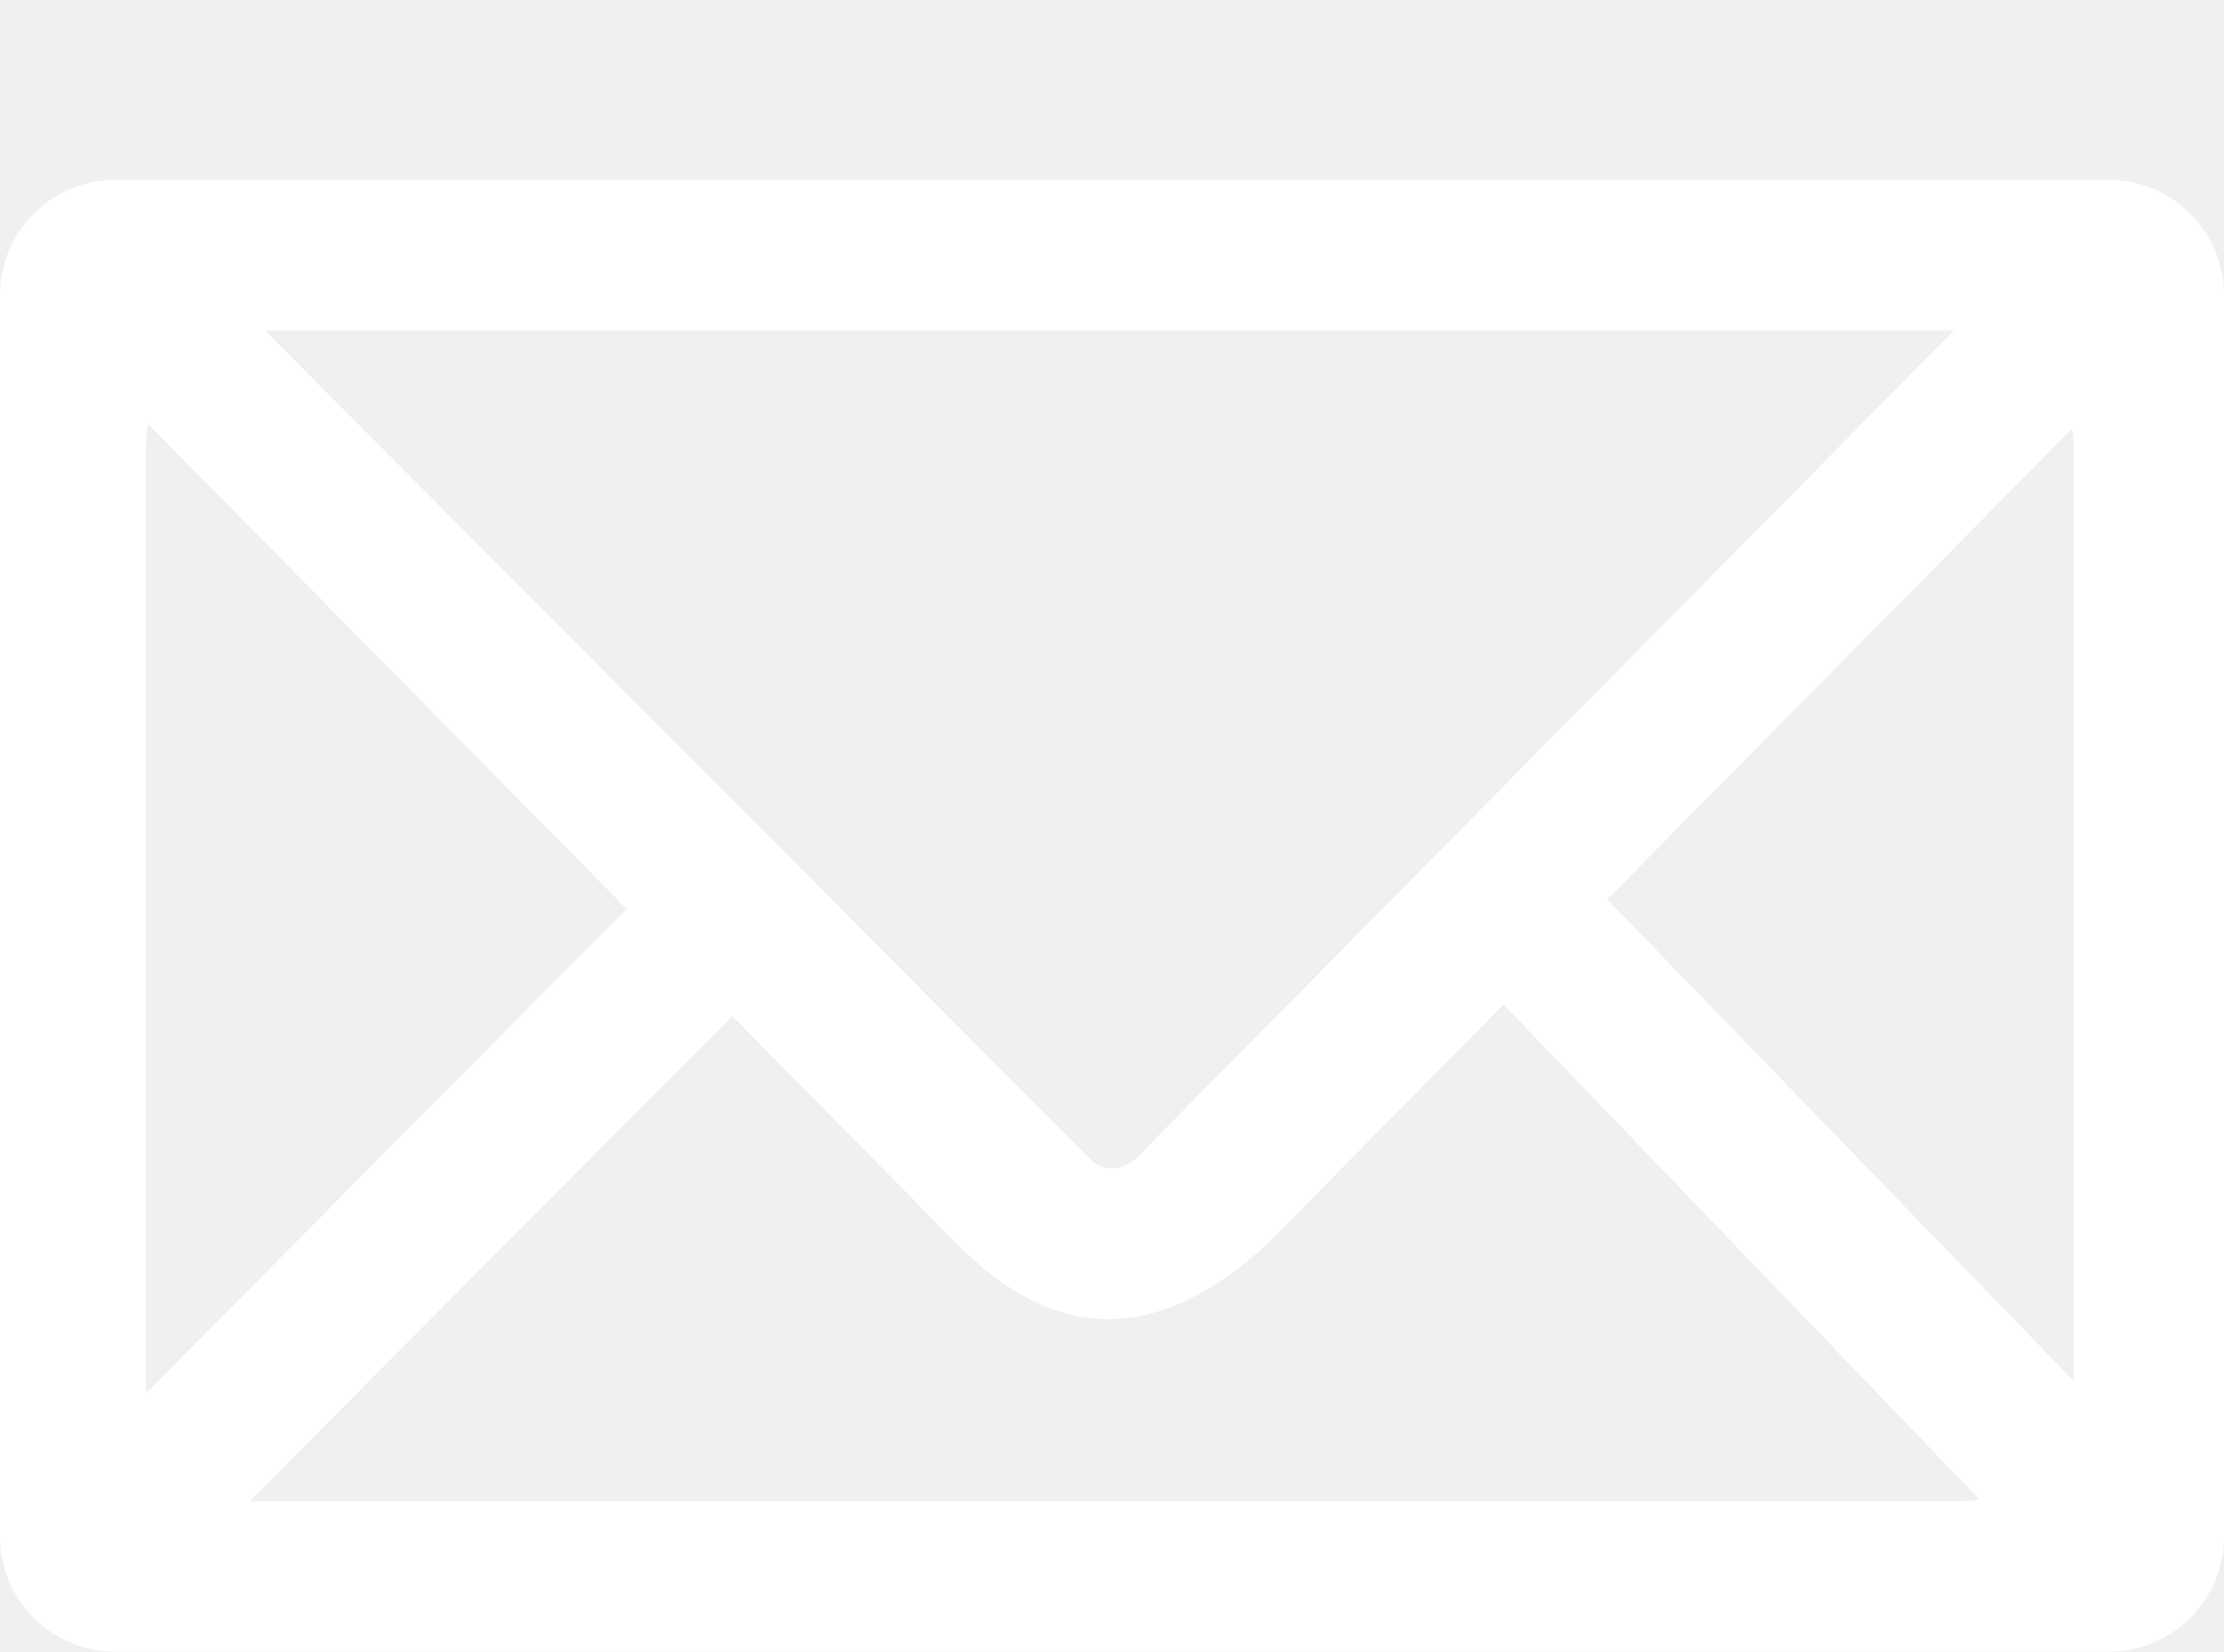
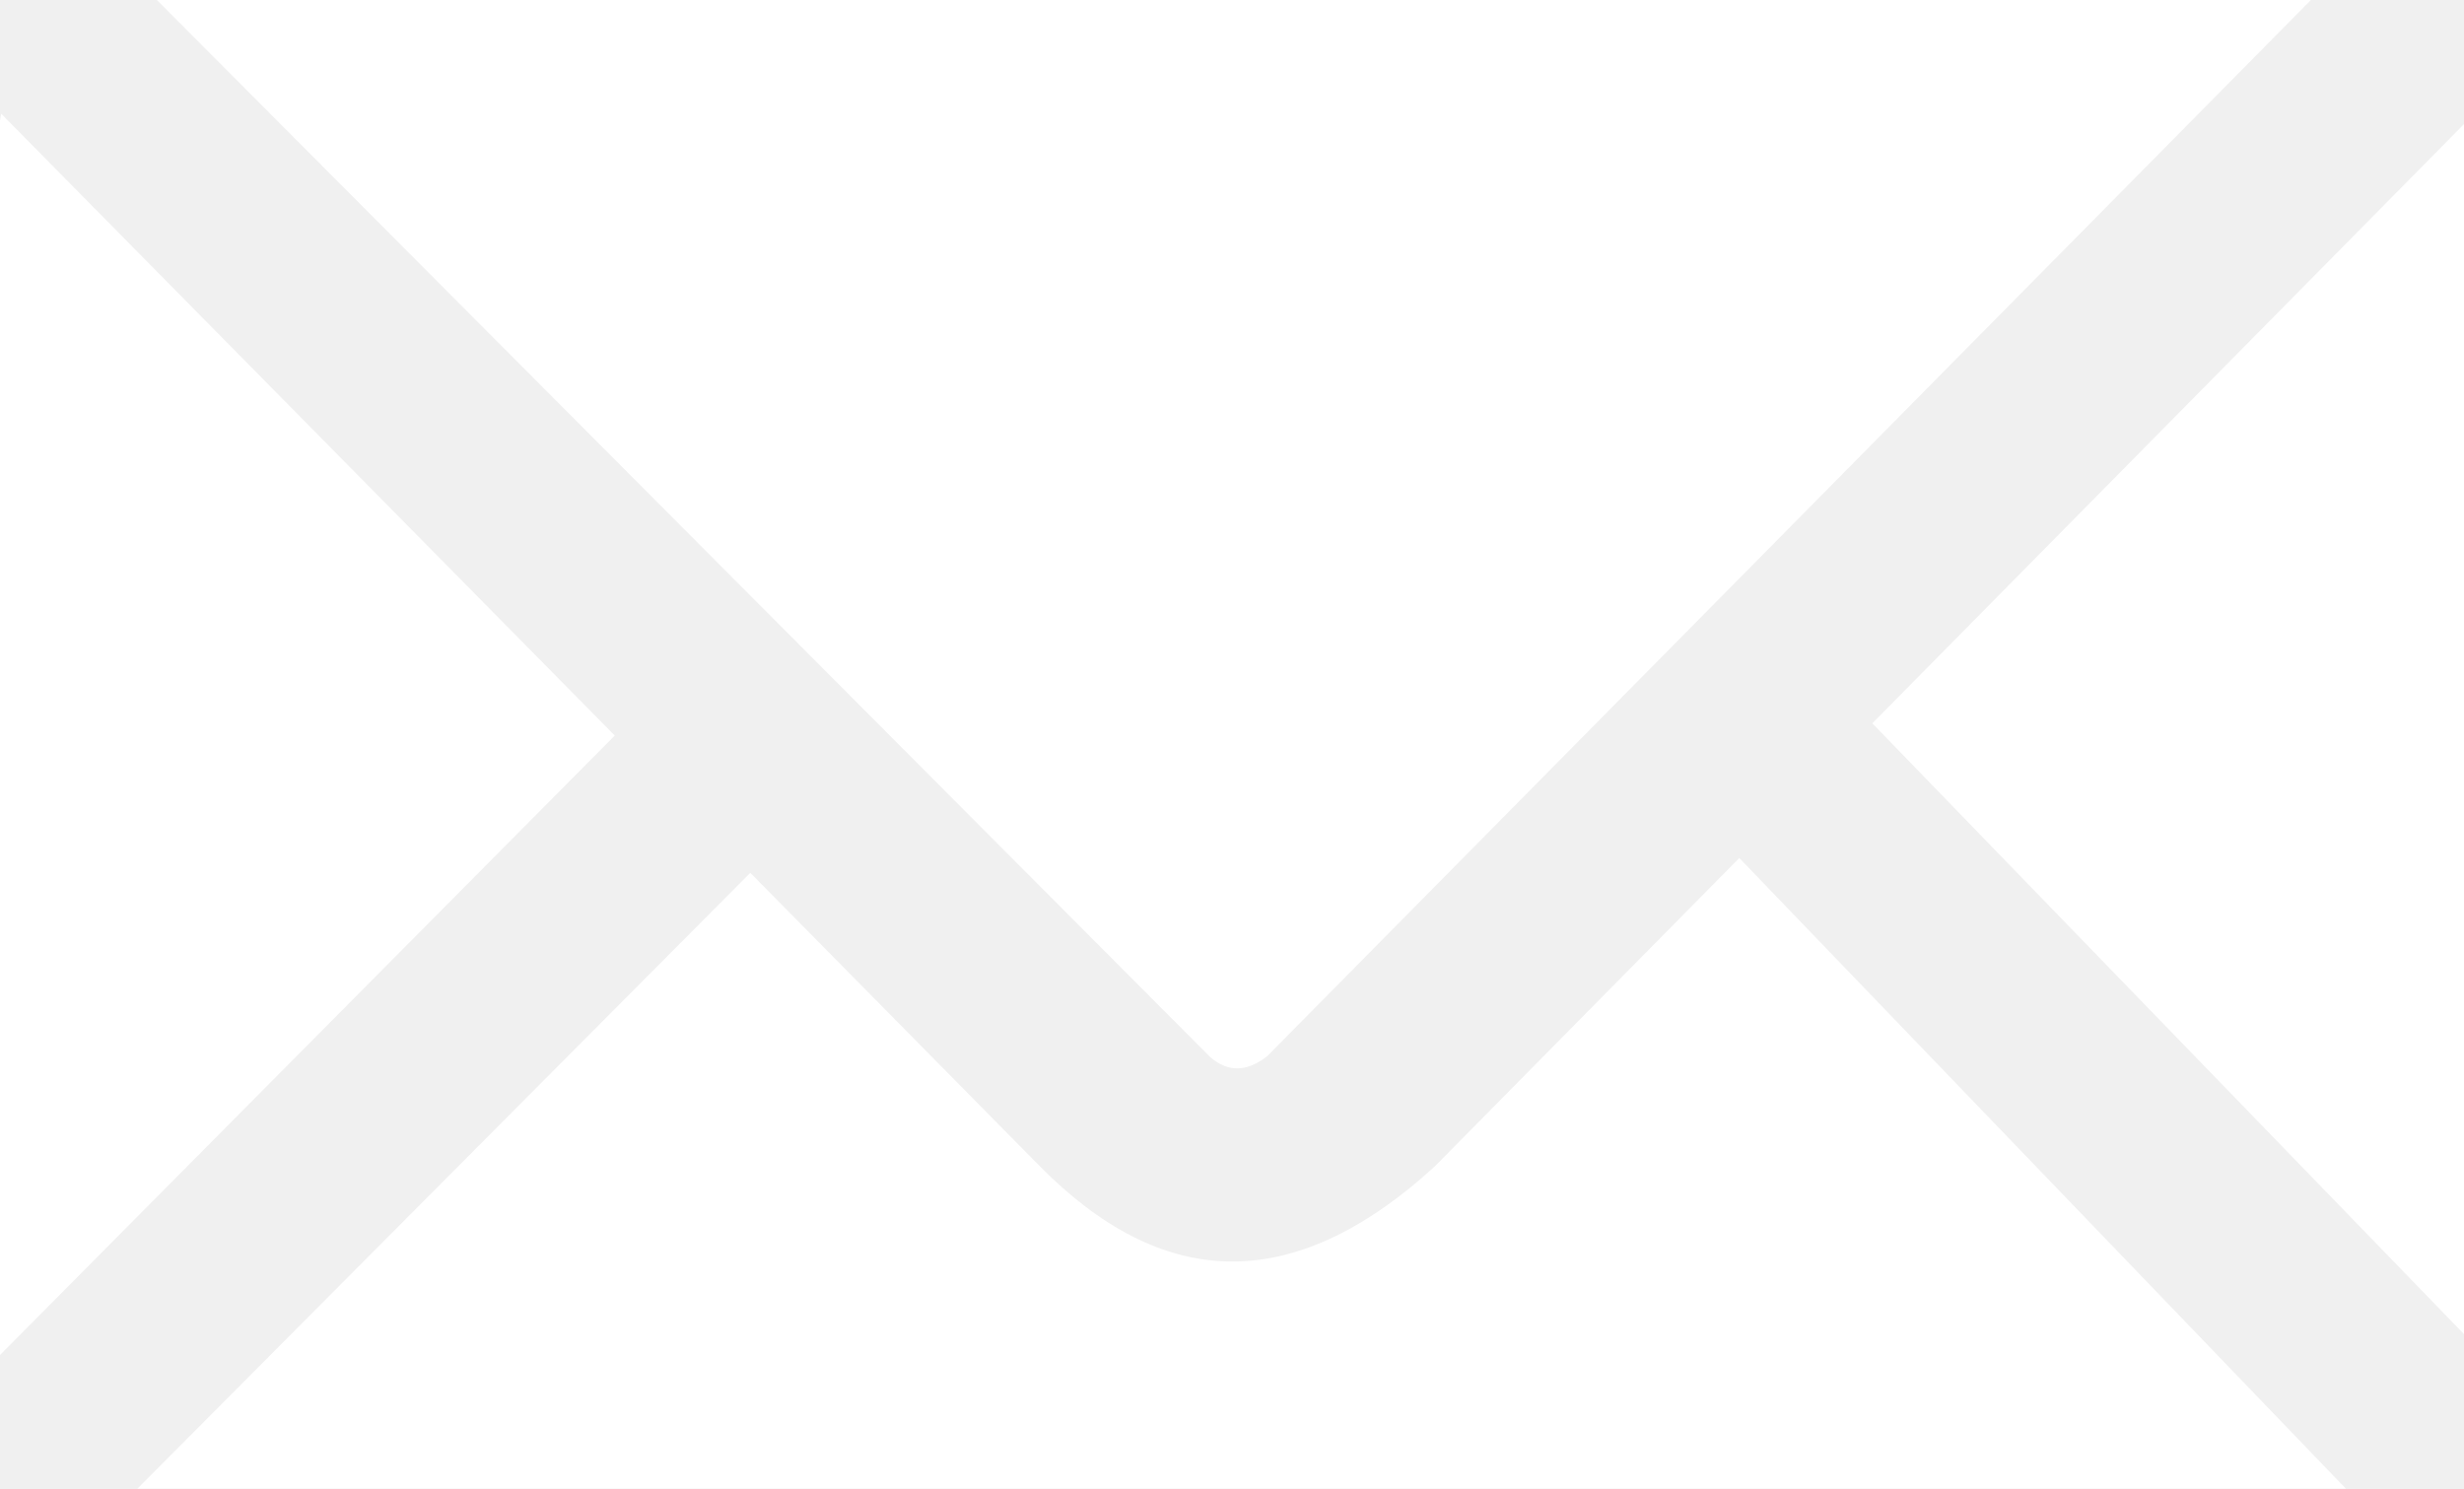
- <svg xmlns="http://www.w3.org/2000/svg" width="272" height="202" viewBox="0 0 272 202" fill="none">
-   <path d="M257.907 22H14.093C6.307 22 0 28.313 0 36.106V187.894C0 195.687 6.307 202 14.093 202H257.907C265.693 202 272 195.687 272 187.894V36.106C272 28.313 265.693 22 257.907 22ZM196.57 109.997L253.446 52.389C253.547 53.087 253.62 53.795 253.62 54.512V168.9L196.57 109.997ZM17.903 170.361C17.884 170.076 17.857 169.792 17.857 169.507V54.512C17.857 53.602 17.948 52.711 18.114 51.847L76.632 111.164L17.893 170.361H17.903ZM32.372 40.406H238.986L138.86 141.746C136.987 143.216 135.169 143.354 133.416 141.828L32.372 40.406ZM31.949 183.612C31.481 183.612 31.031 183.585 30.572 183.539L89.559 124.259L117.175 152.249C128.55 163.763 140.981 164.949 154.853 152.249L183.883 122.843L242.08 183.364C241.253 183.511 240.4 183.603 239.537 183.603H31.949V183.612Z" fill="white" />
+ <svg xmlns="http://www.w3.org/2000/svg" width="235" height="142" viewBox="0 0 235 142" fill="none">
+   <g clip-path="url(#clip0_2024_169)">
+     <path d="M-13.631 157.105C-13.468 157.261 -13.301 157.414 -13.131 157.562C-13.301 157.414 -13.468 157.261 -13.631 157.105ZM249.631 157.105C249.468 157.261 249.301 157.414 249.131 157.562C249.301 157.414 249.468 157.261 249.631 157.105ZM224.08 142.364C223.254 142.511 222.4 142.603 221.537 142.603H13.949V142.612C13.481 142.612 13.031 142.585 12.572 142.539L71.559 83.259L99.175 111.249C110.55 122.763 122.98 123.949 136.853 111.249L165.883 81.844L224.08 142.364ZM58.632 70.164L-0.099 129.353C-0.117 129.071 -0.144 128.789 -0.144 128.507V13.512C-0.144 12.602 -0.052 11.71 0.113 10.847L58.632 70.164ZM235.445 11.389C235.546 12.087 235.62 12.795 235.62 13.512V127.9L178.57 68.997L235.445 11.389ZM120.859 100.746C118.987 102.216 117.169 102.353 115.416 100.828L14.371 -0.594H220.985L120.859 100.746ZM-14.995 -13.604V-13.604V-13.604ZM250.995 -13.604V-13.604V-13.604ZM-13.131 -15.562C-13.301 -15.414 -13.468 -15.261 -13.631 -15.105C-13.549 -15.183 -13.467 -15.261 -13.384 -15.337L-13.131 -15.562ZM249.131 -15.562C249.301 -15.414 249.468 -15.261 249.631 -15.105C249.549 -15.183 249.467 -15.26 249.384 -15.336L249.131 -15.562Z" fill="white" />
+   </g>
+   <defs>
+     <clipPath id="clip0_2024_169">
+       <rect width="235" height="142" fill="white" />
+     </clipPath>
+   </defs>
</svg>
